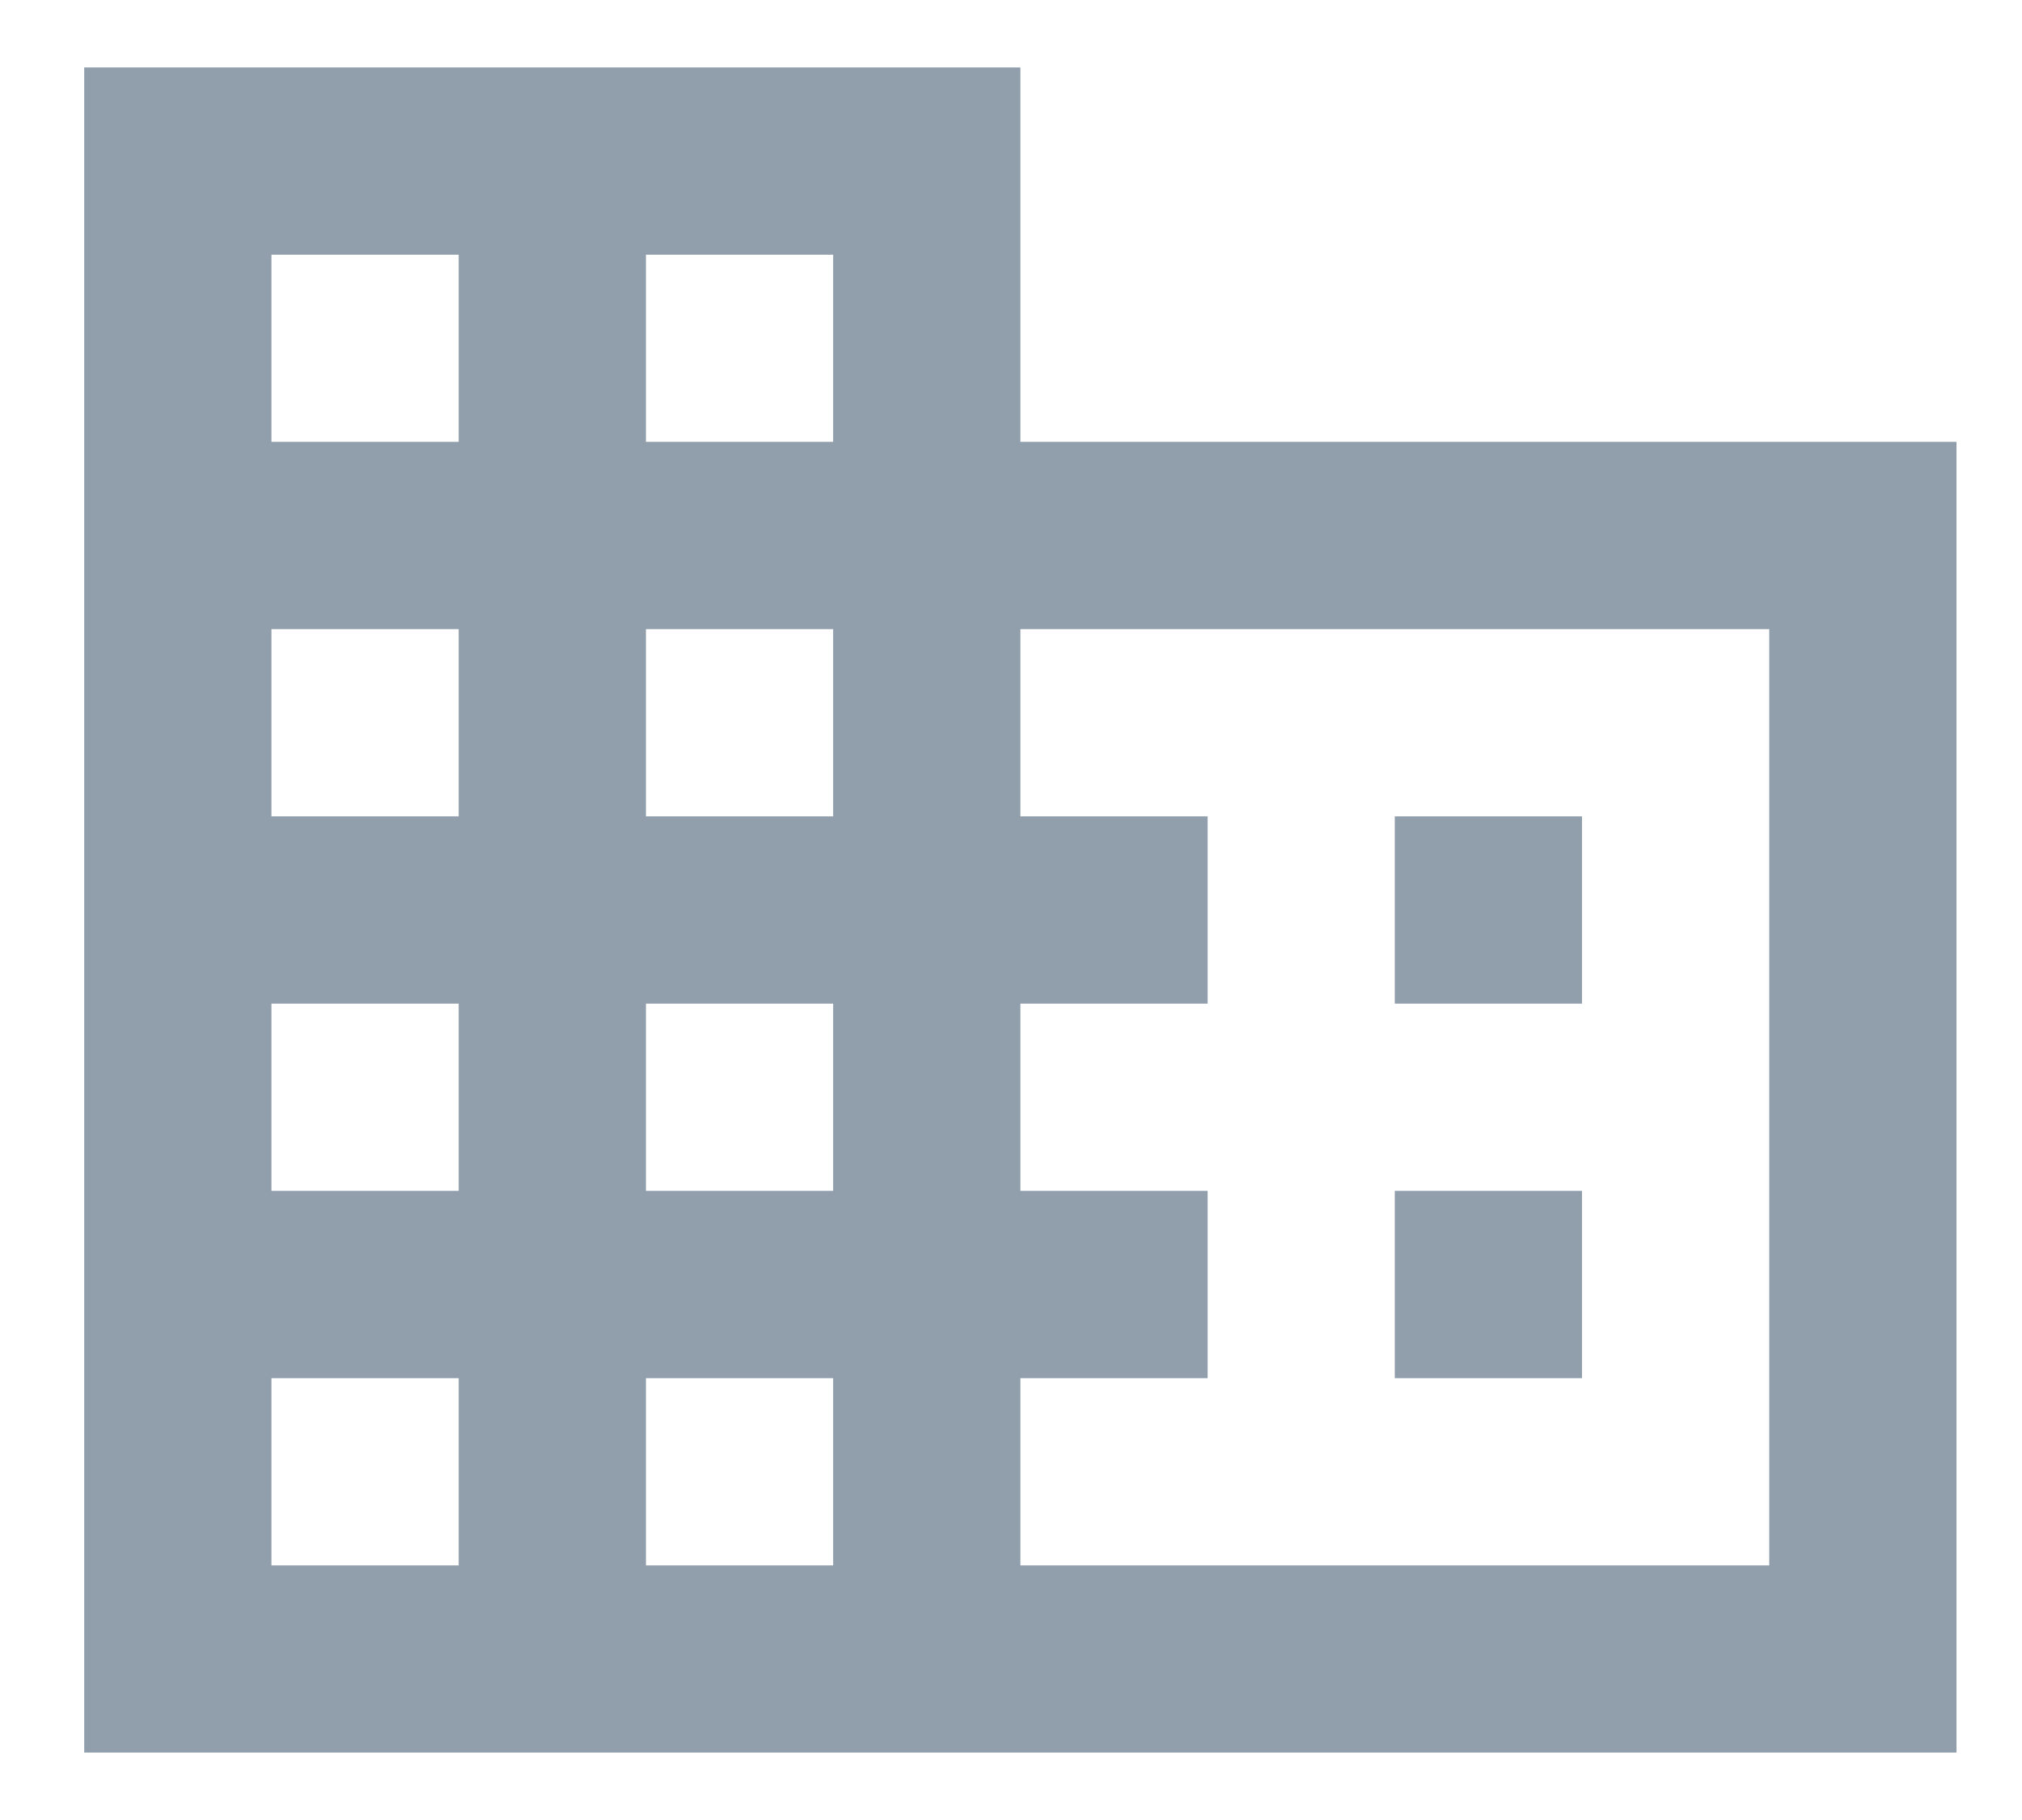
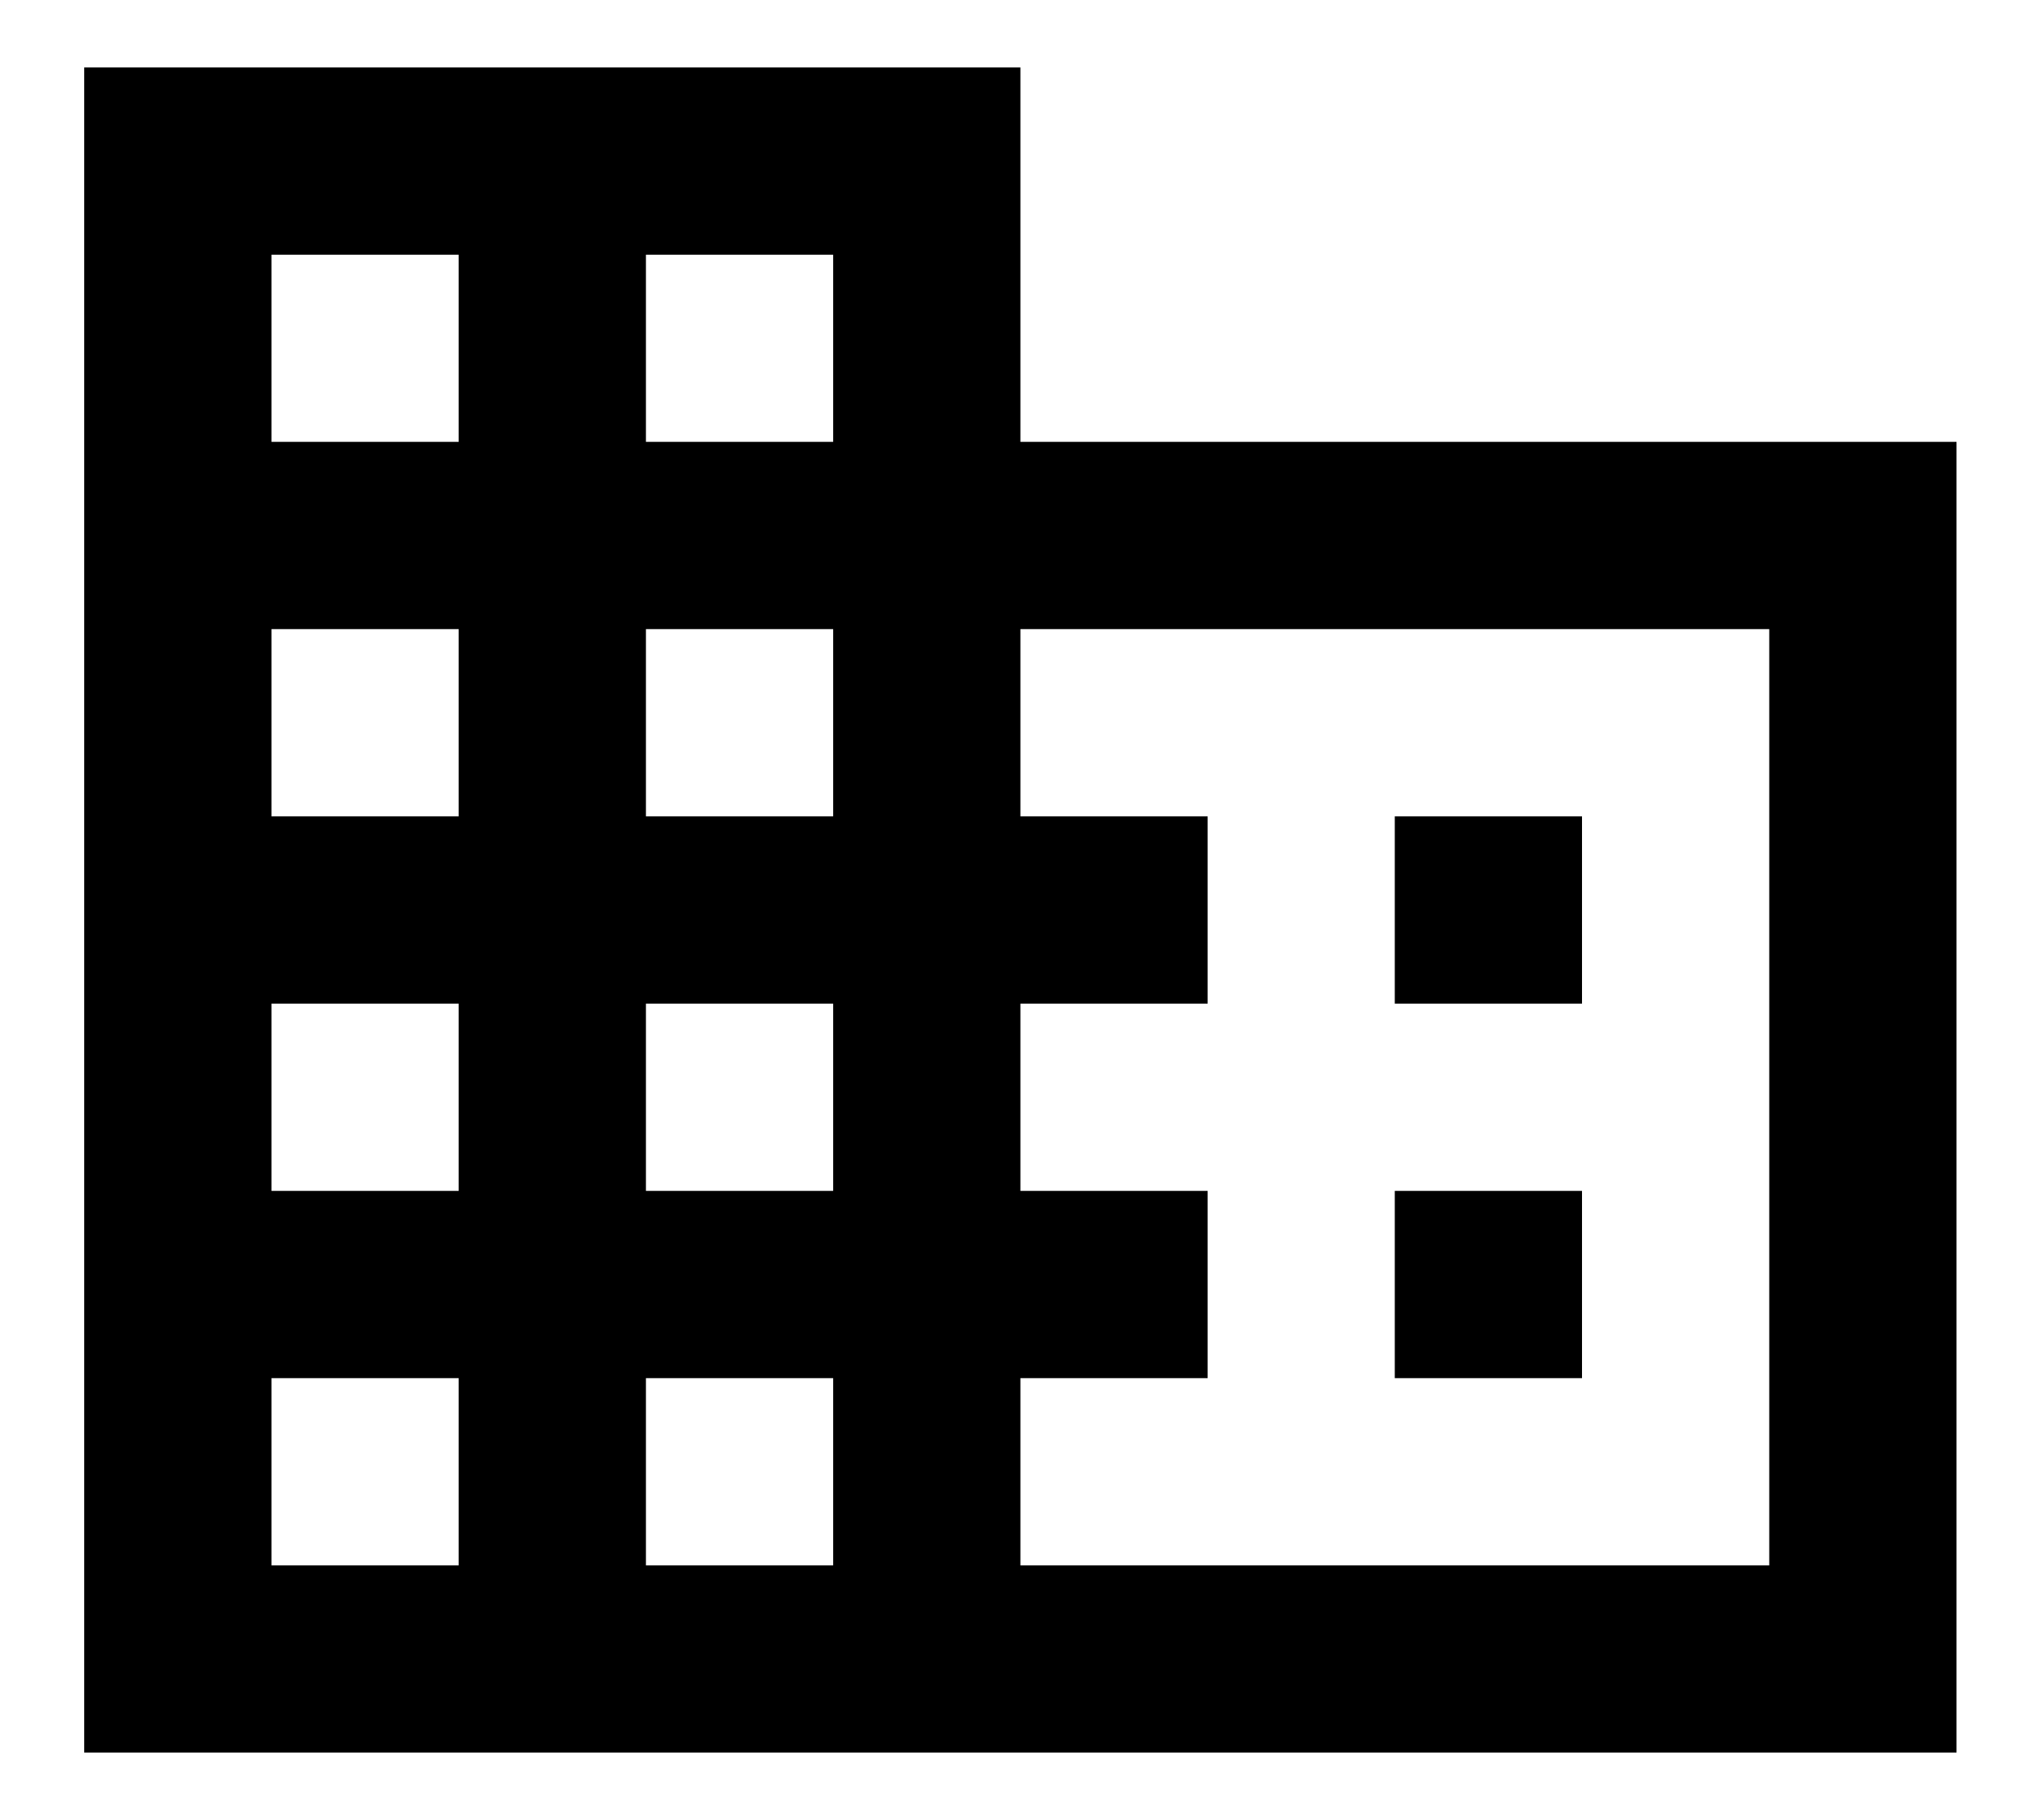
- <svg xmlns="http://www.w3.org/2000/svg" width="20" height="18" viewBox="0 0 20 18" fill="none">
-   <path d="M10.093 4.37V0.667H0.833V17.333H19.352V4.37H10.093ZM4.537 15.482H2.685V13.63H4.537V15.482ZM4.537 11.778H2.685V9.926H4.537V11.778ZM4.537 8.074H2.685V6.222H4.537V8.074ZM4.537 4.37H2.685V2.519H4.537V4.37ZM8.241 15.482H6.389V13.63H8.241V15.482ZM8.241 11.778H6.389V9.926H8.241V11.778ZM8.241 8.074H6.389V6.222H8.241V8.074ZM8.241 4.37H6.389V2.519H8.241V4.37ZM17.5 15.482H10.093V13.63H11.945V11.778H10.093V9.926H11.945V8.074H10.093V6.222H17.5V15.482ZM15.648 8.074H13.796V9.926H15.648V8.074ZM15.648 11.778H13.796V13.63H15.648V11.778Z" fill="#919EAB" />
+ <svg xmlns="http://www.w3.org/2000/svg" width="20" height="18" viewBox="0 0 20 18">
+   <path d="M10.093 4.37V0.667H0.833V17.333H19.352V4.37H10.093ZM4.537 15.482H2.685V13.63H4.537V15.482ZM4.537 11.778H2.685V9.926H4.537V11.778ZM4.537 8.074H2.685V6.222H4.537V8.074ZM4.537 4.37H2.685V2.519H4.537V4.37ZM8.241 15.482H6.389V13.63H8.241V15.482ZM8.241 11.778H6.389V9.926H8.241V11.778ZM8.241 8.074H6.389V6.222H8.241V8.074ZM8.241 4.37H6.389V2.519H8.241V4.37ZM17.5 15.482H10.093V13.63H11.945V11.778H10.093V9.926H11.945V8.074H10.093V6.222H17.5V15.482ZM15.648 8.074H13.796V9.926H15.648V8.074ZM15.648 11.778H13.796V13.63H15.648V11.778Z" />
</svg>
